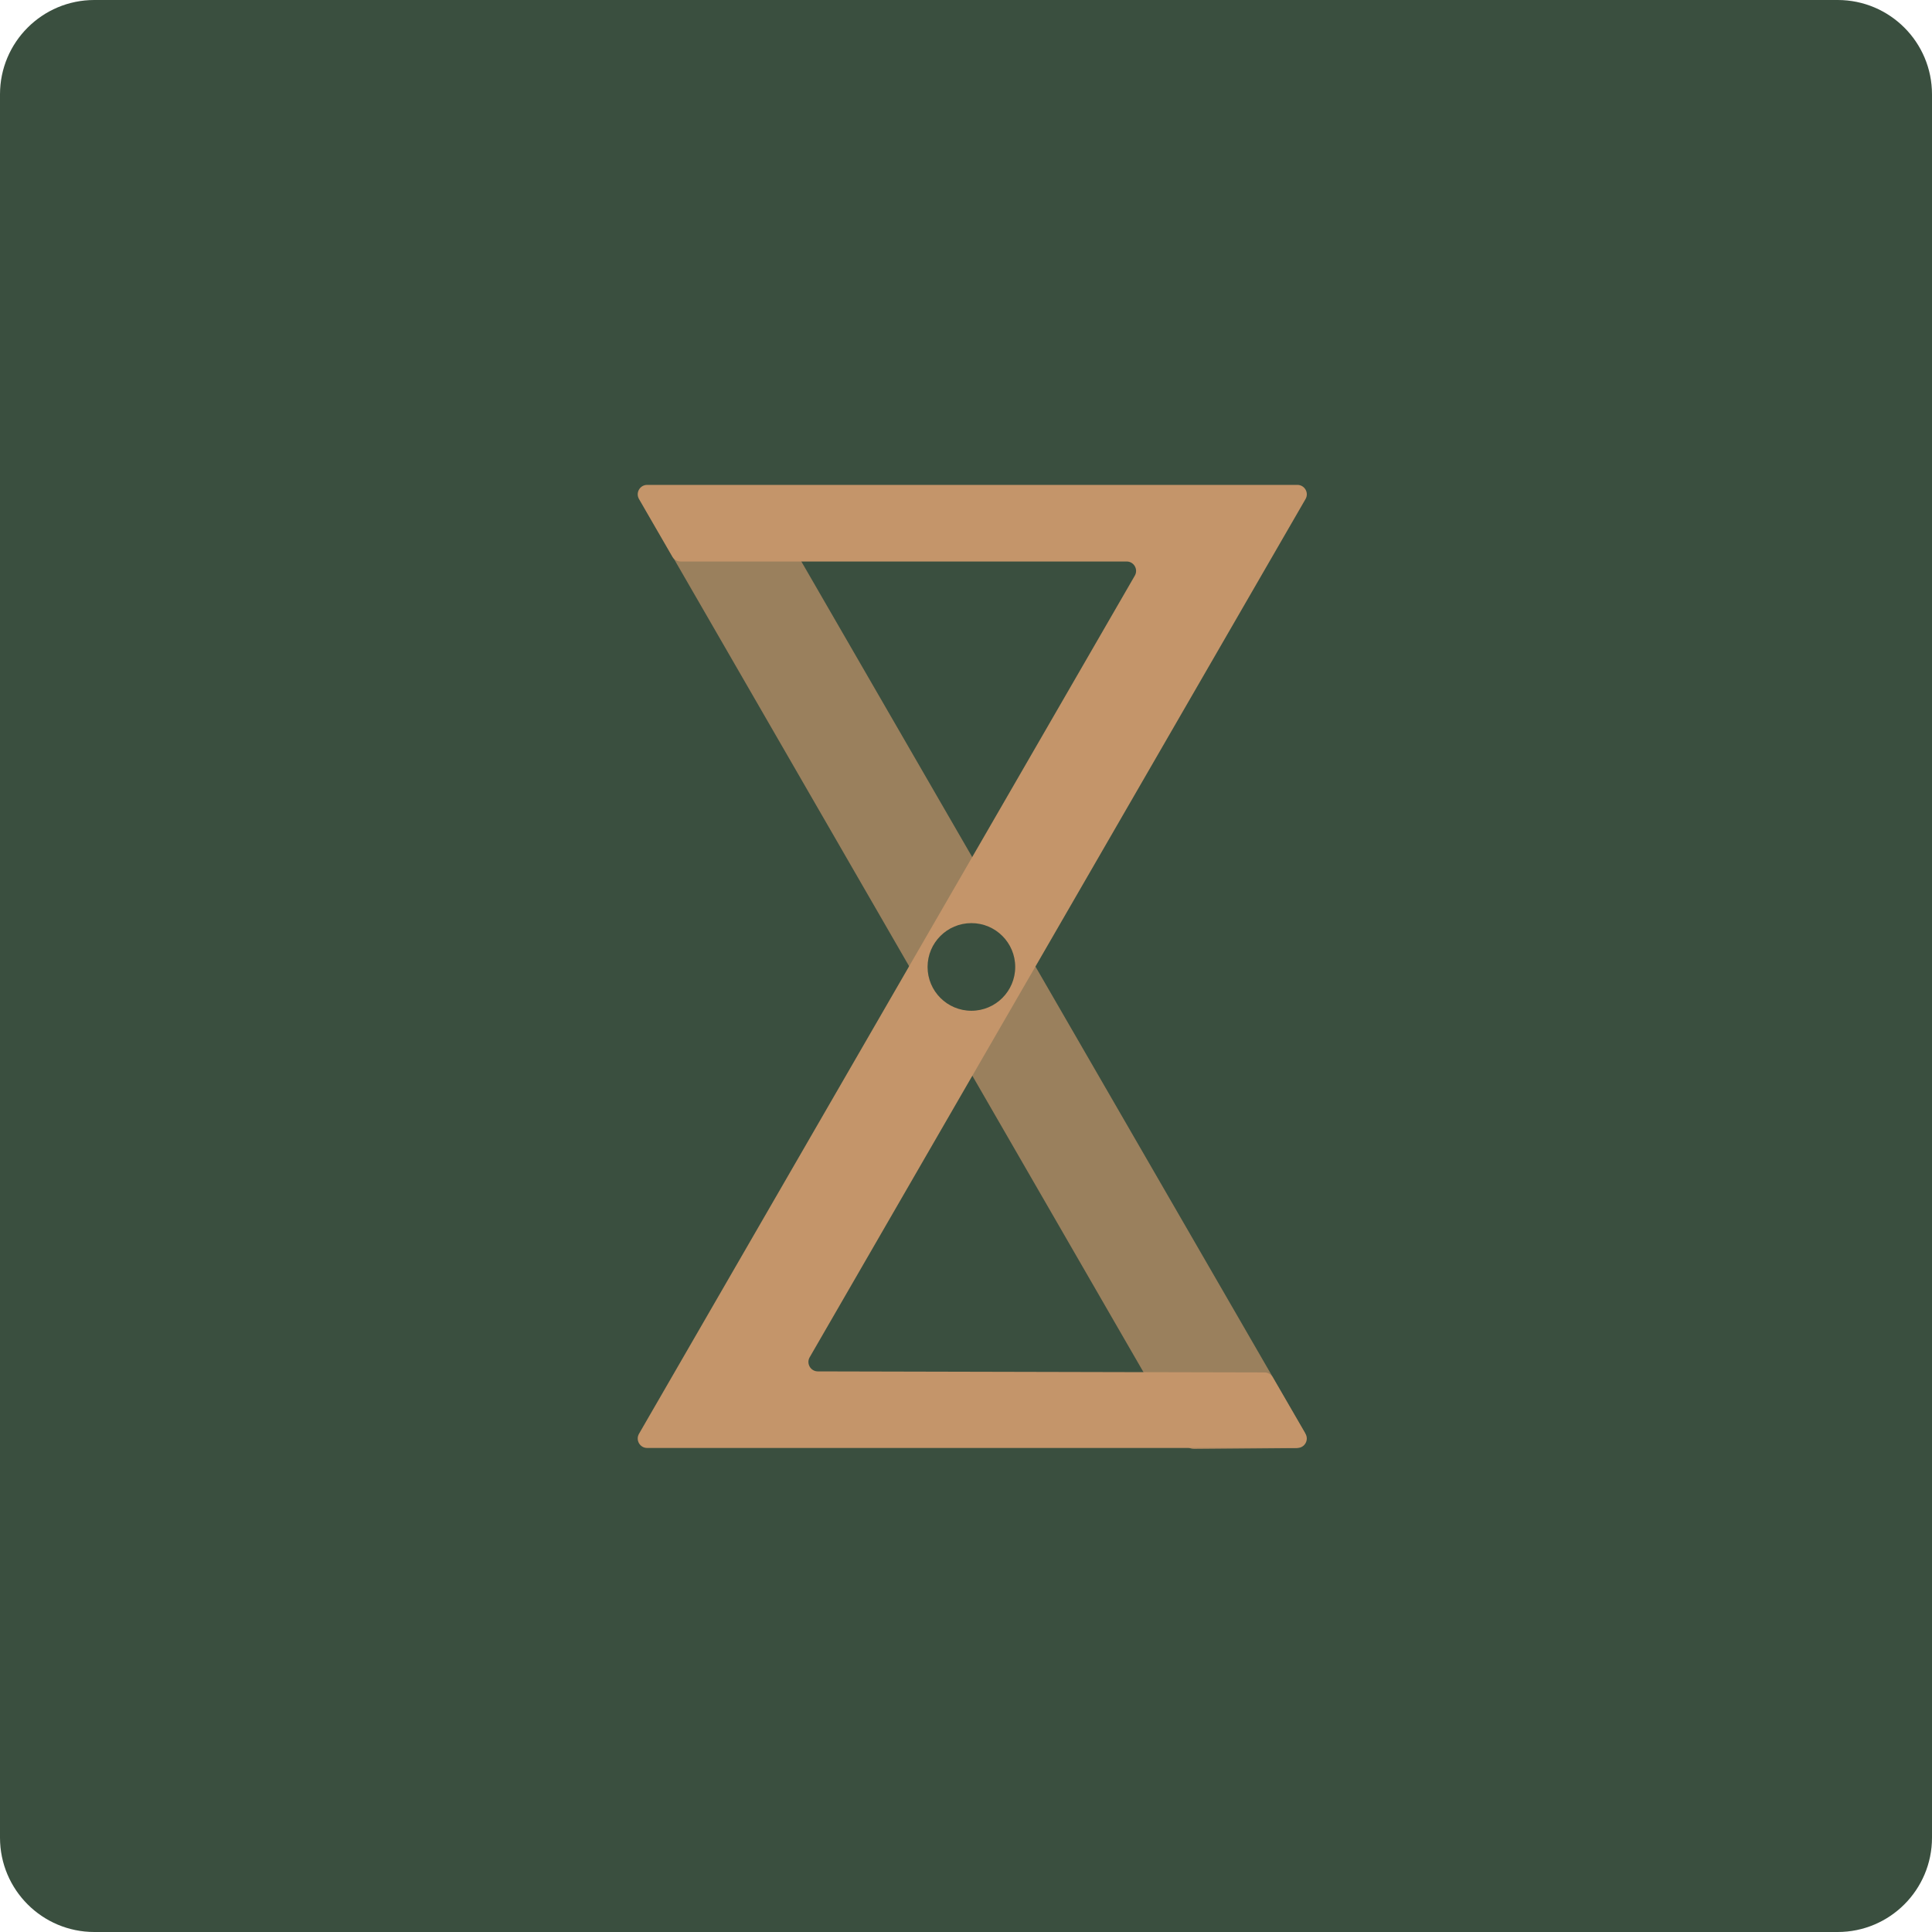
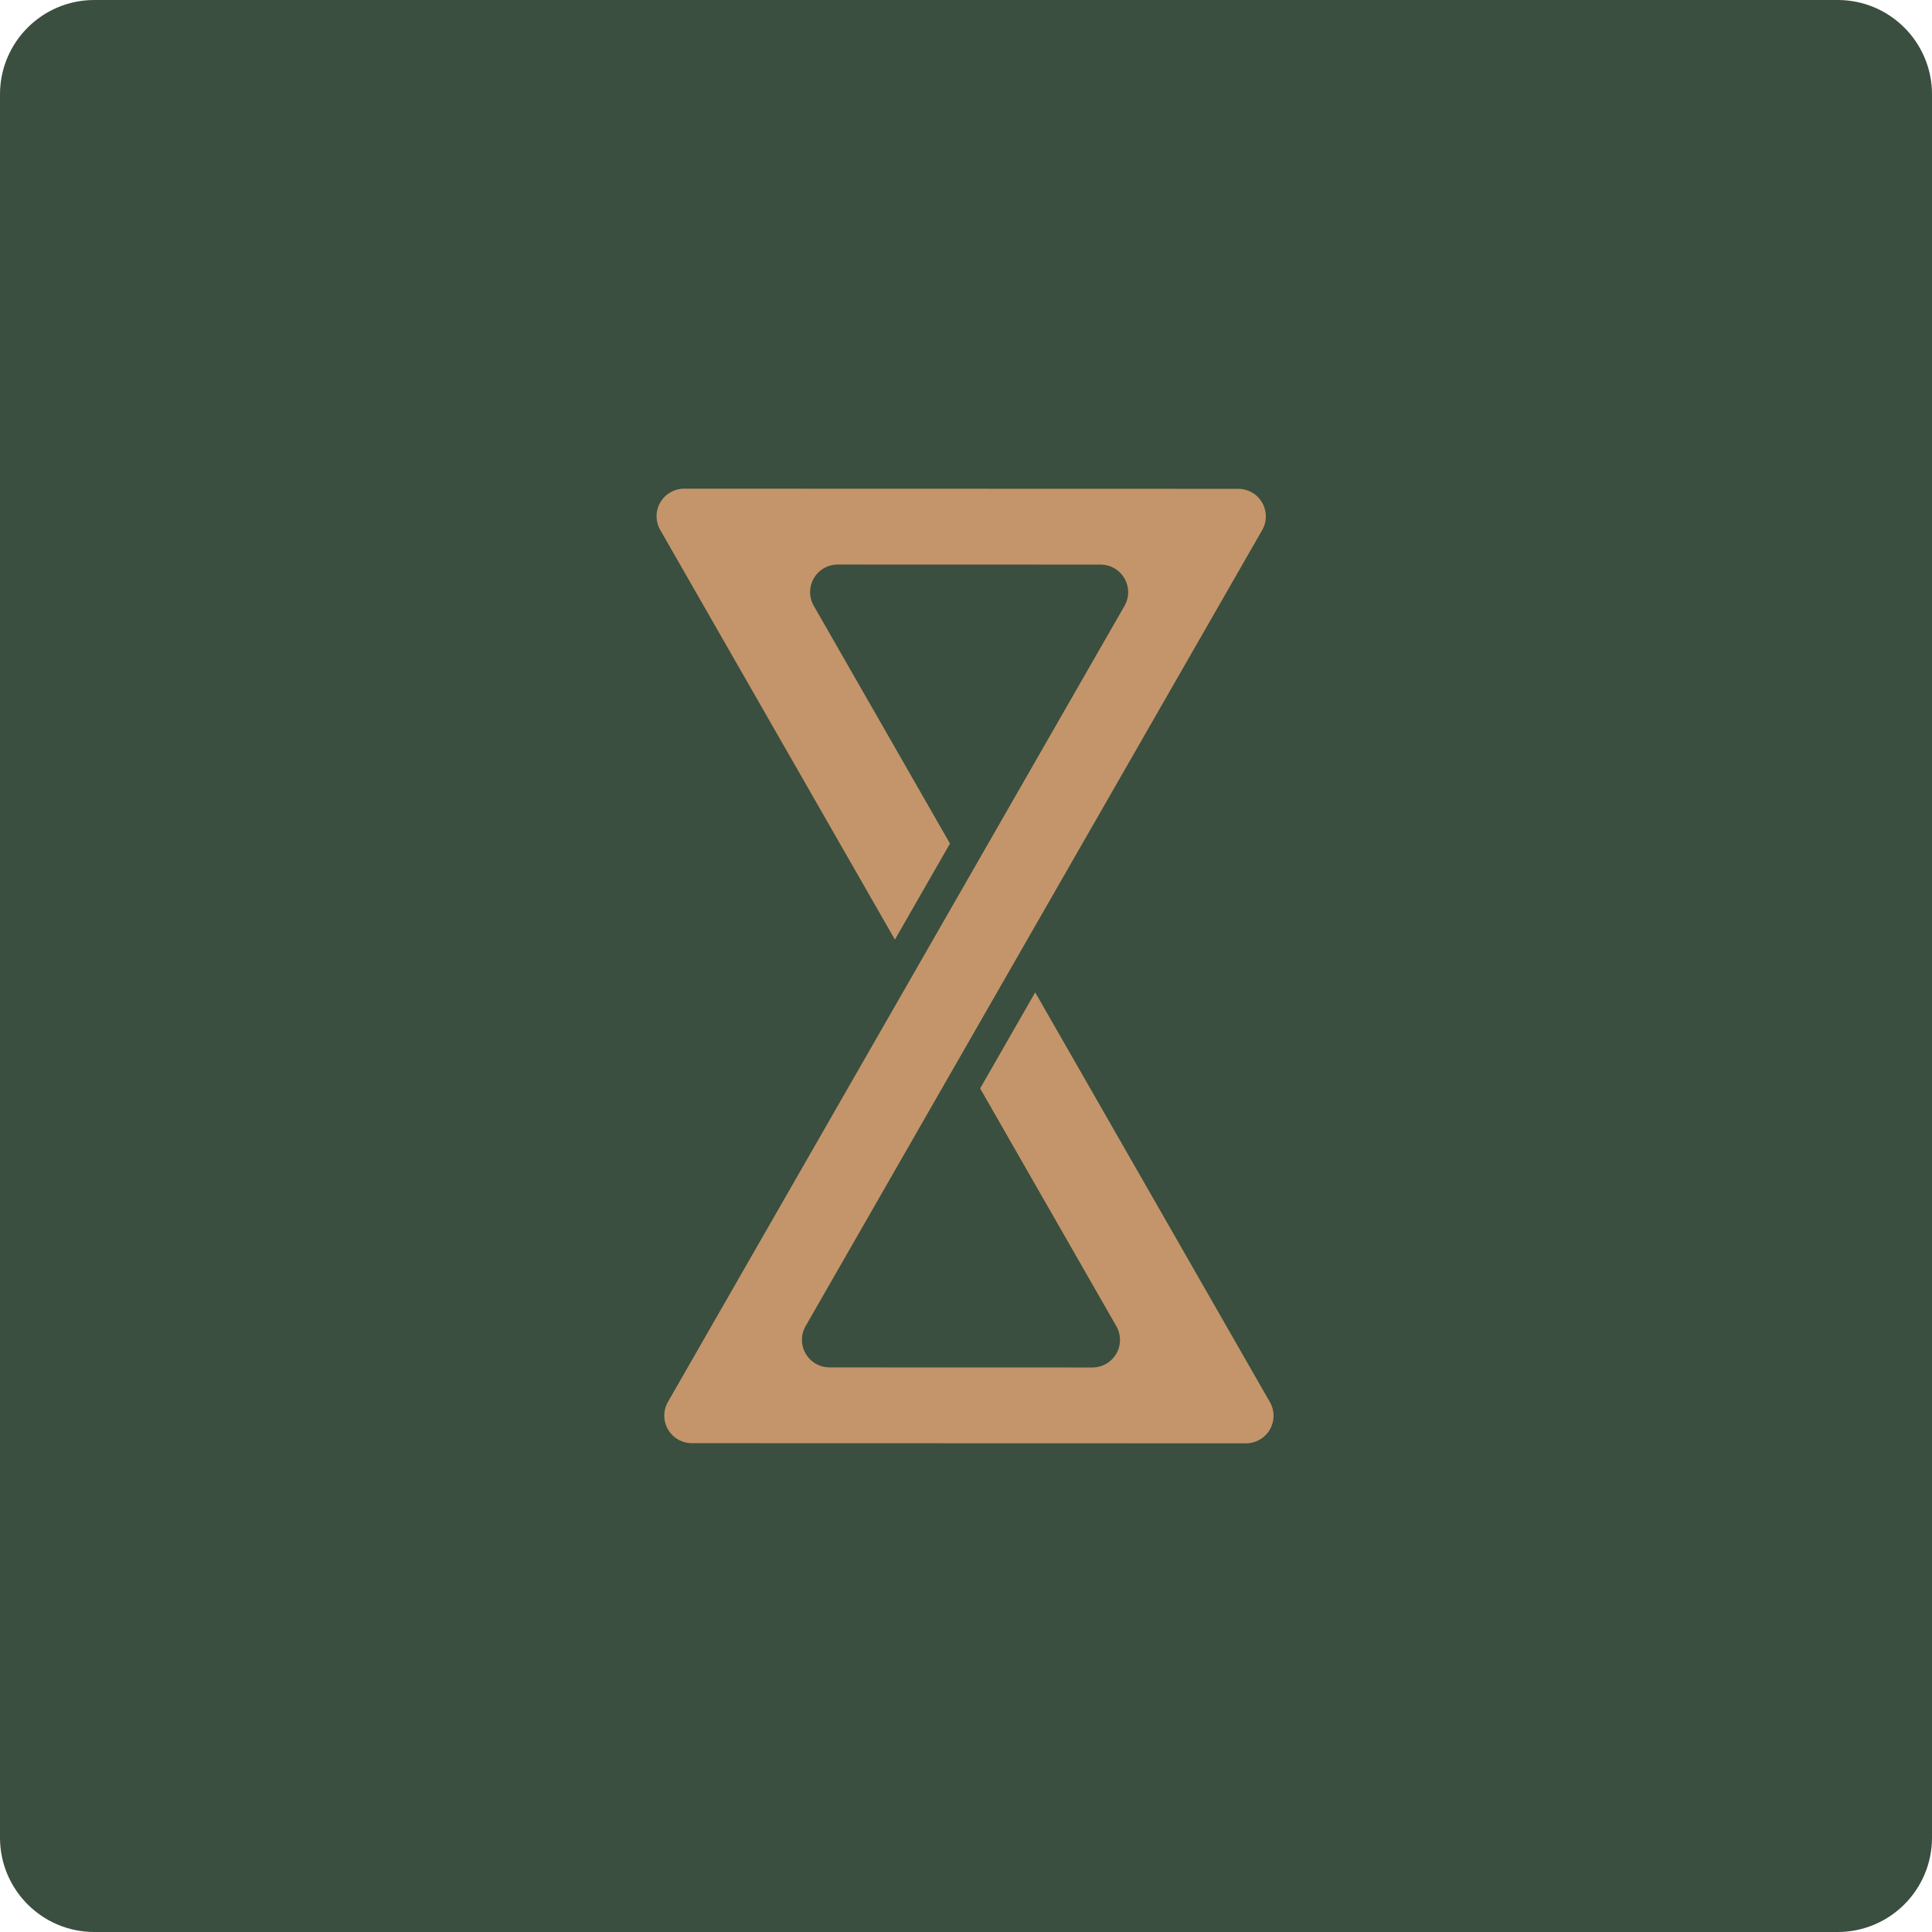
<svg xmlns="http://www.w3.org/2000/svg" width="1024" height="1024" viewBox="0 0 1024 1024" fill="none">
  <rect width="1024" height="1024" rx="50" fill="#3A4F3F" />
-   <path d="M400.604 261.64C402.675 261.64 404.589 262.745 405.626 264.539L691.319 758.833C693.543 762.68 690.791 767.497 686.347 767.536L632.975 768C630.885 768.018 628.946 766.909 627.901 765.099L342.267 270.341C340.035 266.474 342.826 261.64 347.291 261.64H400.604Z" fill="#C4956A" fill-opacity="0.7" />
-   <path d="M687.635 257C691.485 257 693.89 261.168 691.964 264.501L429.155 719.364C427.232 722.693 429.629 726.856 433.473 726.865L670.223 727.418C672.002 727.422 673.645 728.372 674.538 729.911L691.947 759.941C693.879 763.275 691.473 767.449 687.621 767.449H343.007C339.158 767.449 336.752 763.281 338.678 759.947L601.476 305.105C603.402 301.772 600.996 297.604 597.147 297.604H360.716C358.932 297.603 357.283 296.652 356.389 295.107L338.685 264.504C336.757 261.171 339.162 257 343.013 257H687.635Z" fill="#C4956A" />
-   <circle cx="514.861" cy="512.5" r="23.227" fill="#3A4F3F" />
+   <path d="M660.355 765C662.92 765.001 665.44 764.329 667.663 763.051C669.886 761.774 671.734 759.936 673.022 757.722C674.31 755.507 674.992 752.994 675 750.434C675.008 747.874 674.342 745.356 673.069 743.133L548.685 525.989L519.494 576.882L591.693 702.924C592.966 705.146 593.632 707.664 593.624 710.224C593.615 712.784 592.933 715.298 591.646 717.512C590.358 719.726 588.51 721.564 586.287 722.842C584.064 724.119 581.544 724.791 578.978 724.79L439.686 724.752C437.12 724.751 434.6 724.077 432.378 722.799C430.156 721.52 428.309 719.681 427.022 717.466C425.736 715.251 425.055 712.737 425.048 710.177C425.042 707.617 425.709 705.1 426.983 702.878L668.981 280.956C670.256 278.734 670.923 276.216 670.916 273.656C670.909 271.096 670.229 268.582 668.942 266.367C667.656 264.152 665.809 262.313 663.587 261.034C661.364 259.756 658.844 259.082 656.279 259.082C541.608 259.05 477.316 259.032 362.645 259C360.08 258.999 357.56 259.671 355.337 260.949C353.114 262.226 351.266 264.064 349.978 266.278C348.691 268.493 348.008 271.006 348 273.566C347.992 276.126 348.658 278.644 349.931 280.867L474.315 498.011L503.506 447.118L431.307 321.076C430.034 318.854 429.368 316.336 429.376 313.776C429.385 311.216 430.067 308.702 431.354 306.488C432.642 304.274 434.49 302.436 436.713 301.158C438.936 299.881 441.456 299.209 444.022 299.21L583.314 299.249C585.88 299.249 588.4 299.923 590.622 301.201C592.844 302.48 594.691 304.319 595.978 306.534C597.264 308.749 597.945 311.263 597.952 313.823C597.958 316.383 597.291 318.9 596.017 321.122L354.019 743.044C352.744 745.266 352.077 747.784 352.084 750.344C352.091 752.904 352.771 755.418 354.058 757.633C355.344 759.848 357.191 761.687 359.413 762.966C361.636 764.244 364.156 764.918 366.721 764.918L660.355 765Z" fill="#C4956A" />
</svg>
